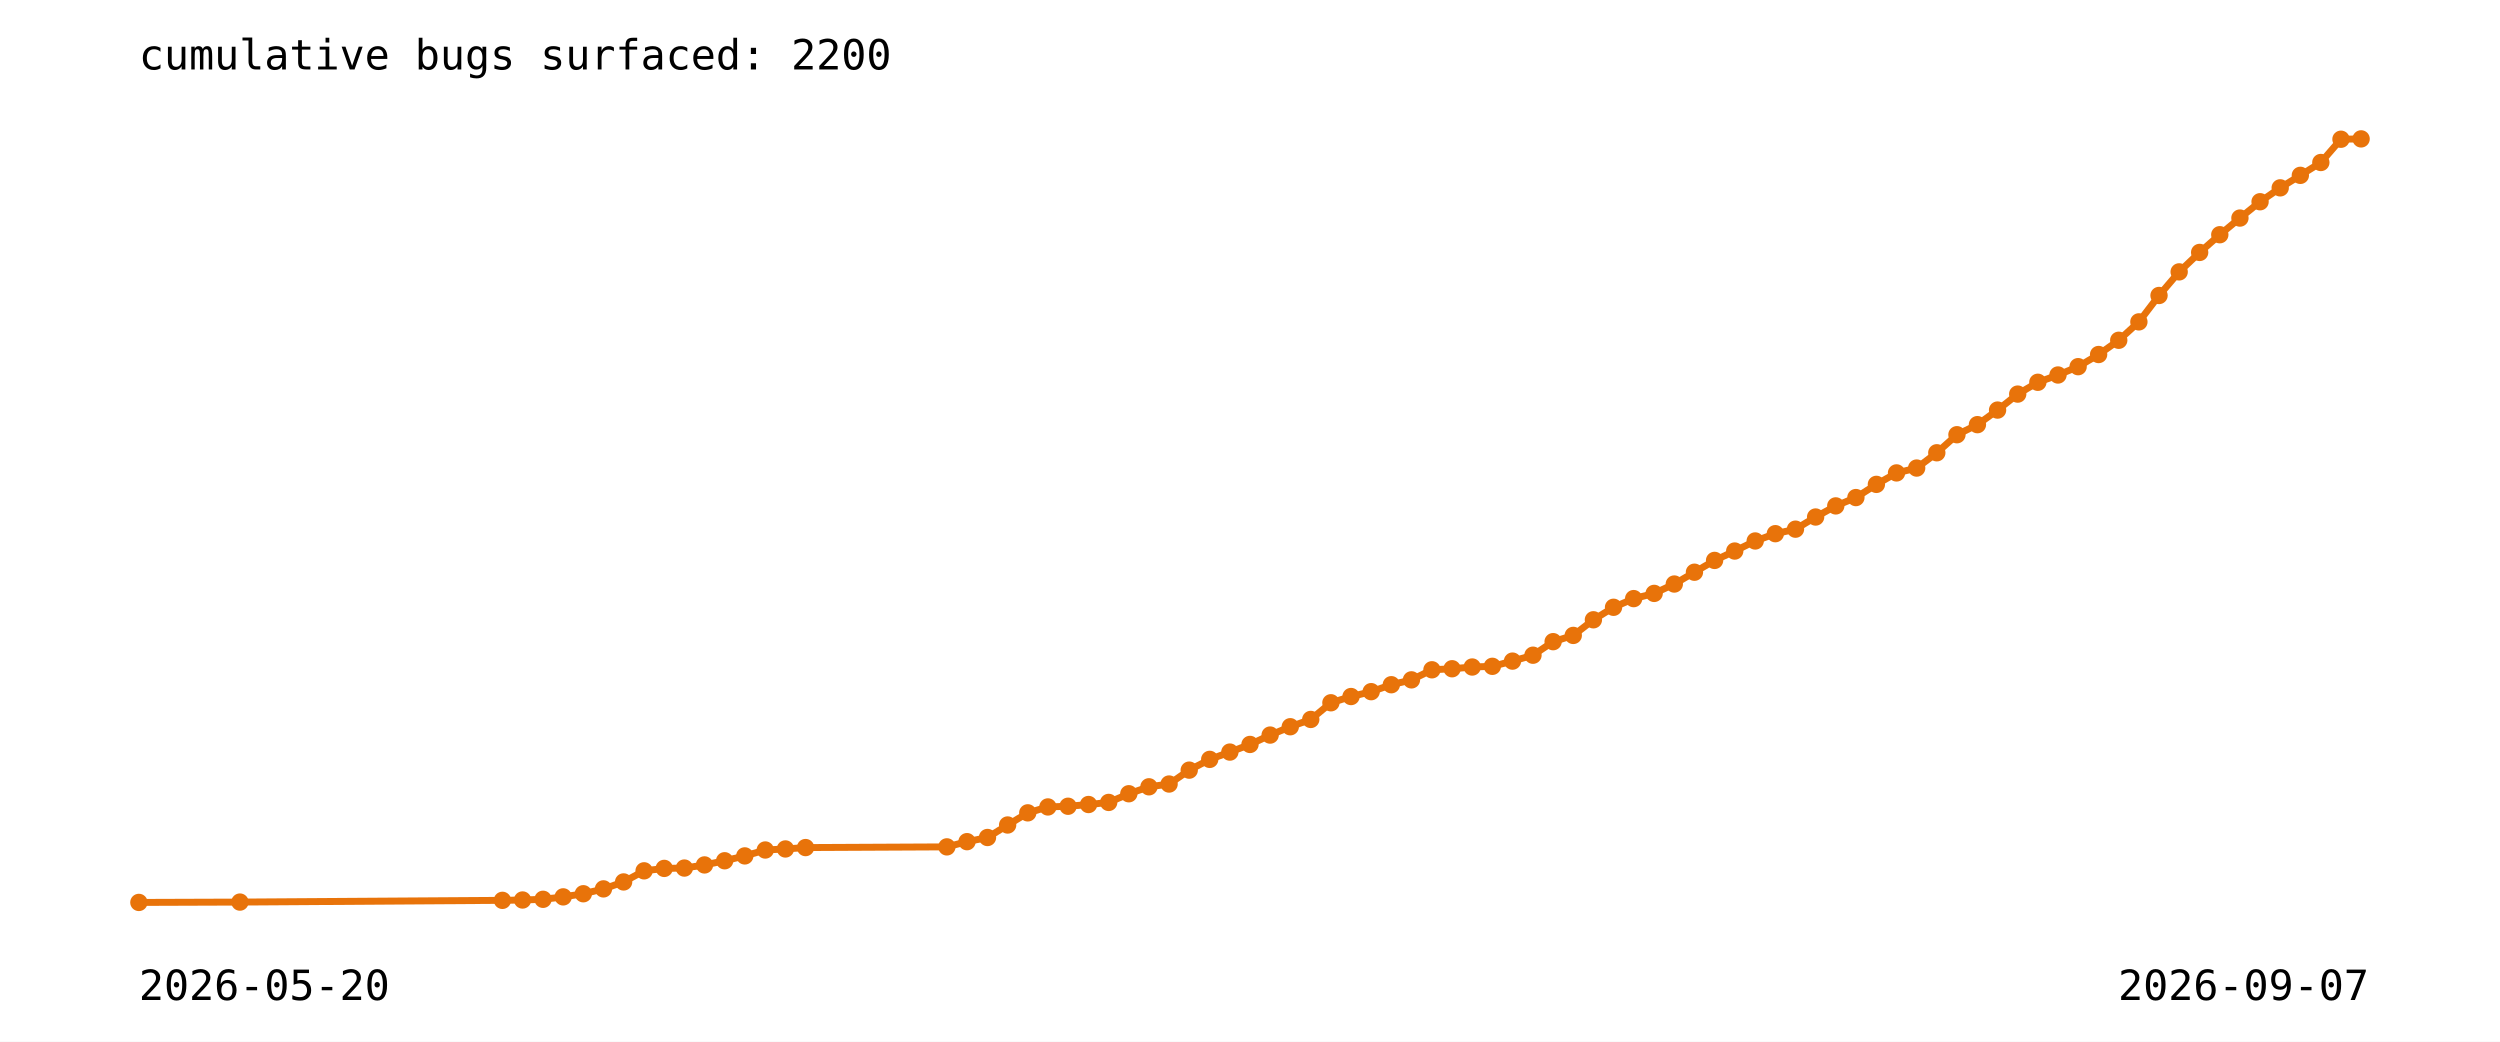
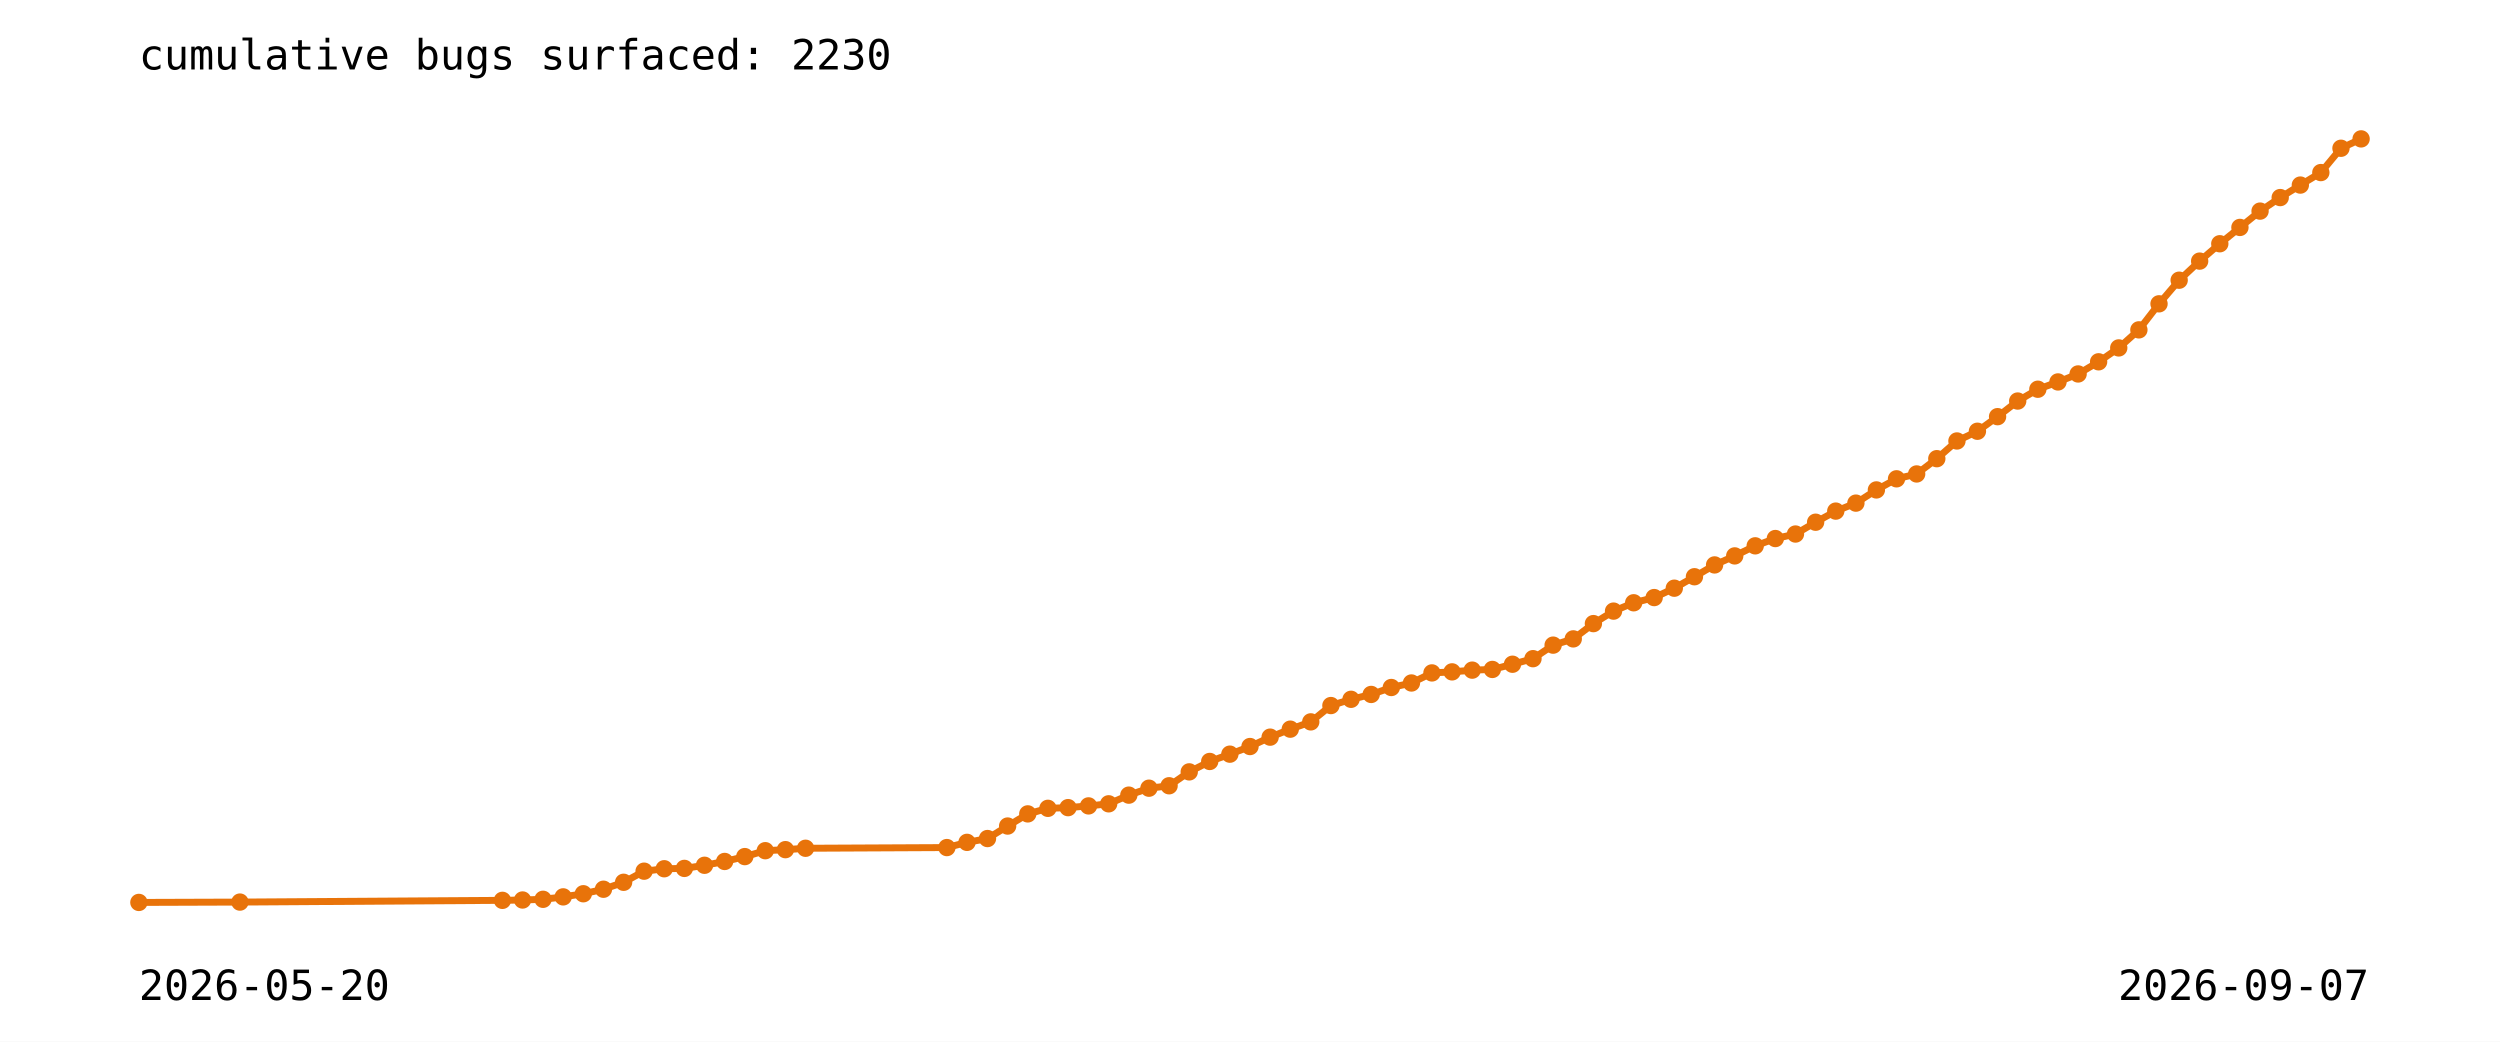
<svg xmlns="http://www.w3.org/2000/svg" width="720" height="300" font-family="monospace" font-size="12">
  <rect width="720" height="300" fill="white" />
-   <polyline fill="none" stroke="#e8730a" stroke-width="2" points="40.0,259.9 69.1,259.8 144.7,259.3 150.5,259.2 156.4,259.0 162.2,258.3 168.0,257.4 173.8,256.0 179.6,254.0 185.5,250.8 191.3,250.1 197.1,250.0 202.9,249.1 208.7,247.9 214.5,246.5 220.4,244.8 226.2,244.5 232.0,244.1 272.7,243.9 278.5,242.4 284.4,241.2 290.2,237.6 296.0,234.1 301.8,232.4 307.6,232.2 313.5,231.7 319.3,231.1 325.1,228.6 330.9,226.6 336.7,225.8 342.5,221.8 348.4,218.7 354.2,216.6 360.0,214.4 365.8,211.7 371.6,209.3 377.5,207.2 383.3,202.4 389.1,200.6 394.9,199.2 400.7,197.2 406.5,195.8 412.4,192.9 418.2,192.6 424.0,192.1 429.8,191.9 435.6,190.4 441.5,188.7 447.3,184.8 453.1,183.0 458.9,178.5 464.7,174.9 470.5,172.4 476.4,170.9 482.2,168.2 488.0,164.8 493.8,161.4 499.6,158.7 505.5,155.8 511.3,153.7 517.1,152.4 522.9,148.9 528.7,145.7 534.5,143.3 540.4,139.5 546.2,136.2 552.0,134.8 557.8,130.4 563.6,125.2 569.5,122.3 575.3,118.1 581.1,113.5 586.9,110.1 592.7,108.0 598.5,105.6 604.4,102.1 610.2,98.0 616.0,92.7 621.8,85.1 627.6,78.3 633.5,72.7 639.3,67.6 645.1,62.8 650.9,58.1 656.7,54.1 662.5,50.5 668.4,46.8 674.2,40.1 680.0,40.0" />
+   <polyline fill="none" stroke="#e8730a" stroke-width="2" points="40.0,259.9 69.1,259.8 144.7,259.3 150.5,259.2 156.4,259.0 162.2,258.3 168.0,257.4 173.8,256.1 179.6,254.1 185.5,250.9 191.3,250.2 197.1,250.1 202.9,249.2 208.7,248.1 214.5,246.7 220.4,245.0 226.2,244.7 232.0,244.3 272.7,244.1 278.5,242.6 284.4,241.5 290.2,237.9 296.0,234.4 301.8,232.8 307.6,232.6 313.5,232.1 319.3,231.5 325.1,229.0 330.9,227.0 336.7,226.3 342.5,222.3 348.4,219.3 354.2,217.2 360.0,215.0 365.8,212.3 371.6,210.0 377.5,207.9 383.3,203.2 389.1,201.4 394.9,200.0 400.7,198.0 406.5,196.7 412.4,193.8 418.2,193.5 424.0,193.0 429.8,192.8 435.6,191.3 441.5,189.7 447.3,185.8 453.1,184.0 458.9,179.6 464.7,176.0 470.5,173.6 476.4,172.1 482.2,169.4 488.0,166.1 493.8,162.7 499.6,160.1 505.5,157.2 511.3,155.1 517.1,153.8 522.9,150.4 528.7,147.2 534.5,144.9 540.4,141.1 546.2,137.9 552.0,136.5 557.8,132.1 563.6,127.0 569.5,124.2 575.3,120.0 581.1,115.5 586.9,112.1 592.7,110.0 598.5,107.7 604.4,104.2 610.2,100.2 616.0,95.0 621.8,87.5 627.6,80.7 633.5,75.2 639.3,70.2 645.1,65.5 650.9,60.8 656.7,56.9 662.5,53.3 668.4,49.7 674.2,42.7 680.0,40.0" />
  <circle cx="40.0" cy="259.9" r="2.5" fill="#e8730a" />
  <circle cx="69.1" cy="259.8" r="2.5" fill="#e8730a" />
  <circle cx="144.7" cy="259.3" r="2.5" fill="#e8730a" />
  <circle cx="150.5" cy="259.2" r="2.5" fill="#e8730a" />
  <circle cx="156.4" cy="259.0" r="2.5" fill="#e8730a" />
  <circle cx="162.2" cy="258.3" r="2.5" fill="#e8730a" />
  <circle cx="168.0" cy="257.4" r="2.5" fill="#e8730a" />
-   <circle cx="173.8" cy="256.0" r="2.5" fill="#e8730a" />
-   <circle cx="179.6" cy="254.0" r="2.5" fill="#e8730a" />
-   <circle cx="185.5" cy="250.8" r="2.5" fill="#e8730a" />
-   <circle cx="191.3" cy="250.1" r="2.5" fill="#e8730a" />
-   <circle cx="197.1" cy="250.0" r="2.5" fill="#e8730a" />
-   <circle cx="202.9" cy="249.1" r="2.5" fill="#e8730a" />
-   <circle cx="208.7" cy="247.9" r="2.5" fill="#e8730a" />
-   <circle cx="214.5" cy="246.5" r="2.5" fill="#e8730a" />
-   <circle cx="220.4" cy="244.8" r="2.5" fill="#e8730a" />
-   <circle cx="226.2" cy="244.5" r="2.5" fill="#e8730a" />
-   <circle cx="232.0" cy="244.1" r="2.5" fill="#e8730a" />
-   <circle cx="272.7" cy="243.9" r="2.5" fill="#e8730a" />
-   <circle cx="278.5" cy="242.4" r="2.5" fill="#e8730a" />
-   <circle cx="284.4" cy="241.2" r="2.5" fill="#e8730a" />
-   <circle cx="290.2" cy="237.6" r="2.5" fill="#e8730a" />
-   <circle cx="296.0" cy="234.1" r="2.5" fill="#e8730a" />
-   <circle cx="301.8" cy="232.4" r="2.5" fill="#e8730a" />
-   <circle cx="307.6" cy="232.2" r="2.5" fill="#e8730a" />
-   <circle cx="313.5" cy="231.7" r="2.5" fill="#e8730a" />
-   <circle cx="319.3" cy="231.1" r="2.5" fill="#e8730a" />
-   <circle cx="325.1" cy="228.6" r="2.5" fill="#e8730a" />
-   <circle cx="330.9" cy="226.6" r="2.5" fill="#e8730a" />
-   <circle cx="336.7" cy="225.8" r="2.5" fill="#e8730a" />
-   <circle cx="342.5" cy="221.8" r="2.5" fill="#e8730a" />
-   <circle cx="348.4" cy="218.7" r="2.5" fill="#e8730a" />
-   <circle cx="354.2" cy="216.6" r="2.5" fill="#e8730a" />
-   <circle cx="360.0" cy="214.4" r="2.5" fill="#e8730a" />
-   <circle cx="365.8" cy="211.7" r="2.5" fill="#e8730a" />
-   <circle cx="371.6" cy="209.3" r="2.5" fill="#e8730a" />
-   <circle cx="377.5" cy="207.2" r="2.5" fill="#e8730a" />
-   <circle cx="383.3" cy="202.4" r="2.5" fill="#e8730a" />
-   <circle cx="389.1" cy="200.6" r="2.5" fill="#e8730a" />
-   <circle cx="394.9" cy="199.2" r="2.5" fill="#e8730a" />
-   <circle cx="400.7" cy="197.2" r="2.5" fill="#e8730a" />
-   <circle cx="406.5" cy="195.8" r="2.5" fill="#e8730a" />
-   <circle cx="412.4" cy="192.9" r="2.5" fill="#e8730a" />
-   <circle cx="418.2" cy="192.6" r="2.5" fill="#e8730a" />
-   <circle cx="424.0" cy="192.1" r="2.5" fill="#e8730a" />
-   <circle cx="429.8" cy="191.9" r="2.5" fill="#e8730a" />
-   <circle cx="435.6" cy="190.4" r="2.5" fill="#e8730a" />
-   <circle cx="441.5" cy="188.7" r="2.5" fill="#e8730a" />
-   <circle cx="447.3" cy="184.8" r="2.5" fill="#e8730a" />
-   <circle cx="453.1" cy="183.0" r="2.5" fill="#e8730a" />
-   <circle cx="458.9" cy="178.5" r="2.5" fill="#e8730a" />
-   <circle cx="464.7" cy="174.9" r="2.5" fill="#e8730a" />
-   <circle cx="470.5" cy="172.4" r="2.5" fill="#e8730a" />
-   <circle cx="476.4" cy="170.9" r="2.5" fill="#e8730a" />
-   <circle cx="482.2" cy="168.2" r="2.5" fill="#e8730a" />
-   <circle cx="488.0" cy="164.8" r="2.5" fill="#e8730a" />
-   <circle cx="493.8" cy="161.4" r="2.5" fill="#e8730a" />
-   <circle cx="499.6" cy="158.7" r="2.5" fill="#e8730a" />
-   <circle cx="505.5" cy="155.8" r="2.5" fill="#e8730a" />
-   <circle cx="511.3" cy="153.7" r="2.5" fill="#e8730a" />
-   <circle cx="517.1" cy="152.4" r="2.5" fill="#e8730a" />
-   <circle cx="522.9" cy="148.9" r="2.5" fill="#e8730a" />
-   <circle cx="528.7" cy="145.7" r="2.5" fill="#e8730a" />
-   <circle cx="534.5" cy="143.3" r="2.5" fill="#e8730a" />
-   <circle cx="540.4" cy="139.5" r="2.5" fill="#e8730a" />
-   <circle cx="546.2" cy="136.2" r="2.5" fill="#e8730a" />
-   <circle cx="552.0" cy="134.8" r="2.5" fill="#e8730a" />
-   <circle cx="557.8" cy="130.4" r="2.5" fill="#e8730a" />
-   <circle cx="563.6" cy="125.2" r="2.5" fill="#e8730a" />
-   <circle cx="569.5" cy="122.3" r="2.5" fill="#e8730a" />
-   <circle cx="575.3" cy="118.1" r="2.5" fill="#e8730a" />
-   <circle cx="581.1" cy="113.5" r="2.5" fill="#e8730a" />
-   <circle cx="586.9" cy="110.1" r="2.5" fill="#e8730a" />
-   <circle cx="592.7" cy="108.0" r="2.5" fill="#e8730a" />
-   <circle cx="598.5" cy="105.6" r="2.5" fill="#e8730a" />
-   <circle cx="604.4" cy="102.1" r="2.5" fill="#e8730a" />
-   <circle cx="610.2" cy="98.0" r="2.5" fill="#e8730a" />
-   <circle cx="616.0" cy="92.7" r="2.5" fill="#e8730a" />
-   <circle cx="621.8" cy="85.1" r="2.5" fill="#e8730a" />
-   <circle cx="627.6" cy="78.3" r="2.5" fill="#e8730a" />
-   <circle cx="633.5" cy="72.7" r="2.5" fill="#e8730a" />
-   <circle cx="639.3" cy="67.6" r="2.5" fill="#e8730a" />
-   <circle cx="645.1" cy="62.8" r="2.5" fill="#e8730a" />
-   <circle cx="650.9" cy="58.1" r="2.5" fill="#e8730a" />
-   <circle cx="656.7" cy="54.1" r="2.5" fill="#e8730a" />
-   <circle cx="662.5" cy="50.5" r="2.5" fill="#e8730a" />
-   <circle cx="668.4" cy="46.8" r="2.5" fill="#e8730a" />
-   <circle cx="674.2" cy="40.1" r="2.5" fill="#e8730a" />
+   <circle cx="173.8" cy="256.1" r="2.5" fill="#e8730a" />
+   <circle cx="179.6" cy="254.1" r="2.5" fill="#e8730a" />
+   <circle cx="185.5" cy="250.9" r="2.5" fill="#e8730a" />
+   <circle cx="191.3" cy="250.2" r="2.5" fill="#e8730a" />
+   <circle cx="197.1" cy="250.1" r="2.5" fill="#e8730a" />
+   <circle cx="202.9" cy="249.2" r="2.5" fill="#e8730a" />
+   <circle cx="208.7" cy="248.1" r="2.5" fill="#e8730a" />
+   <circle cx="214.5" cy="246.7" r="2.5" fill="#e8730a" />
+   <circle cx="220.4" cy="245.0" r="2.5" fill="#e8730a" />
+   <circle cx="226.2" cy="244.7" r="2.5" fill="#e8730a" />
+   <circle cx="232.0" cy="244.3" r="2.5" fill="#e8730a" />
+   <circle cx="272.7" cy="244.1" r="2.5" fill="#e8730a" />
+   <circle cx="278.5" cy="242.6" r="2.5" fill="#e8730a" />
+   <circle cx="284.4" cy="241.5" r="2.5" fill="#e8730a" />
+   <circle cx="290.2" cy="237.9" r="2.5" fill="#e8730a" />
+   <circle cx="296.0" cy="234.4" r="2.5" fill="#e8730a" />
+   <circle cx="301.8" cy="232.8" r="2.5" fill="#e8730a" />
+   <circle cx="307.6" cy="232.6" r="2.5" fill="#e8730a" />
+   <circle cx="313.5" cy="232.1" r="2.5" fill="#e8730a" />
+   <circle cx="319.3" cy="231.5" r="2.5" fill="#e8730a" />
+   <circle cx="325.1" cy="229.0" r="2.5" fill="#e8730a" />
+   <circle cx="330.9" cy="227.0" r="2.5" fill="#e8730a" />
+   <circle cx="336.7" cy="226.3" r="2.5" fill="#e8730a" />
+   <circle cx="342.5" cy="222.3" r="2.5" fill="#e8730a" />
+   <circle cx="348.4" cy="219.3" r="2.5" fill="#e8730a" />
+   <circle cx="354.2" cy="217.2" r="2.5" fill="#e8730a" />
+   <circle cx="360.0" cy="215.0" r="2.5" fill="#e8730a" />
+   <circle cx="365.8" cy="212.3" r="2.5" fill="#e8730a" />
+   <circle cx="371.6" cy="210.0" r="2.5" fill="#e8730a" />
+   <circle cx="377.5" cy="207.9" r="2.5" fill="#e8730a" />
+   <circle cx="383.3" cy="203.2" r="2.5" fill="#e8730a" />
+   <circle cx="389.1" cy="201.4" r="2.5" fill="#e8730a" />
+   <circle cx="394.9" cy="200.0" r="2.5" fill="#e8730a" />
+   <circle cx="400.7" cy="198.0" r="2.5" fill="#e8730a" />
+   <circle cx="406.5" cy="196.7" r="2.5" fill="#e8730a" />
+   <circle cx="412.4" cy="193.8" r="2.5" fill="#e8730a" />
+   <circle cx="418.2" cy="193.5" r="2.5" fill="#e8730a" />
+   <circle cx="424.0" cy="193.0" r="2.5" fill="#e8730a" />
+   <circle cx="429.8" cy="192.8" r="2.5" fill="#e8730a" />
+   <circle cx="435.6" cy="191.3" r="2.5" fill="#e8730a" />
+   <circle cx="441.5" cy="189.7" r="2.5" fill="#e8730a" />
+   <circle cx="447.3" cy="185.8" r="2.5" fill="#e8730a" />
+   <circle cx="453.1" cy="184.0" r="2.5" fill="#e8730a" />
+   <circle cx="458.9" cy="179.6" r="2.5" fill="#e8730a" />
+   <circle cx="464.7" cy="176.0" r="2.5" fill="#e8730a" />
+   <circle cx="470.5" cy="173.6" r="2.5" fill="#e8730a" />
+   <circle cx="476.4" cy="172.1" r="2.5" fill="#e8730a" />
+   <circle cx="482.2" cy="169.4" r="2.5" fill="#e8730a" />
+   <circle cx="488.0" cy="166.1" r="2.5" fill="#e8730a" />
+   <circle cx="493.8" cy="162.7" r="2.5" fill="#e8730a" />
+   <circle cx="499.6" cy="160.1" r="2.5" fill="#e8730a" />
+   <circle cx="505.5" cy="157.2" r="2.5" fill="#e8730a" />
+   <circle cx="511.3" cy="155.1" r="2.5" fill="#e8730a" />
+   <circle cx="517.1" cy="153.8" r="2.5" fill="#e8730a" />
+   <circle cx="522.9" cy="150.4" r="2.5" fill="#e8730a" />
+   <circle cx="528.7" cy="147.2" r="2.5" fill="#e8730a" />
+   <circle cx="534.5" cy="144.9" r="2.5" fill="#e8730a" />
+   <circle cx="540.4" cy="141.1" r="2.5" fill="#e8730a" />
+   <circle cx="546.2" cy="137.9" r="2.5" fill="#e8730a" />
+   <circle cx="552.0" cy="136.5" r="2.5" fill="#e8730a" />
+   <circle cx="557.8" cy="132.1" r="2.5" fill="#e8730a" />
+   <circle cx="563.6" cy="127.0" r="2.5" fill="#e8730a" />
+   <circle cx="569.5" cy="124.2" r="2.5" fill="#e8730a" />
+   <circle cx="575.3" cy="120.0" r="2.5" fill="#e8730a" />
+   <circle cx="581.1" cy="115.5" r="2.5" fill="#e8730a" />
+   <circle cx="586.9" cy="112.1" r="2.5" fill="#e8730a" />
+   <circle cx="592.7" cy="110.0" r="2.5" fill="#e8730a" />
+   <circle cx="598.5" cy="107.7" r="2.5" fill="#e8730a" />
+   <circle cx="604.4" cy="104.2" r="2.5" fill="#e8730a" />
+   <circle cx="610.2" cy="100.2" r="2.5" fill="#e8730a" />
+   <circle cx="616.0" cy="95.0" r="2.5" fill="#e8730a" />
+   <circle cx="621.8" cy="87.5" r="2.5" fill="#e8730a" />
+   <circle cx="627.6" cy="80.7" r="2.5" fill="#e8730a" />
+   <circle cx="633.5" cy="75.2" r="2.5" fill="#e8730a" />
+   <circle cx="639.3" cy="70.2" r="2.5" fill="#e8730a" />
+   <circle cx="645.1" cy="65.5" r="2.5" fill="#e8730a" />
+   <circle cx="650.9" cy="60.8" r="2.5" fill="#e8730a" />
+   <circle cx="656.7" cy="56.9" r="2.5" fill="#e8730a" />
+   <circle cx="662.5" cy="53.3" r="2.5" fill="#e8730a" />
+   <circle cx="668.4" cy="49.7" r="2.5" fill="#e8730a" />
+   <circle cx="674.2" cy="42.7" r="2.5" fill="#e8730a" />
  <circle cx="680.0" cy="40.0" r="2.5" fill="#e8730a" />
  <text x="40" y="288">2026-05-20</text>
  <text x="610" y="288">2026-09-07</text>
-   <text x="40" y="20">cumulative bugs surfaced: 2200</text>
+   <text x="40" y="20">cumulative bugs surfaced: 2230</text>
</svg>
